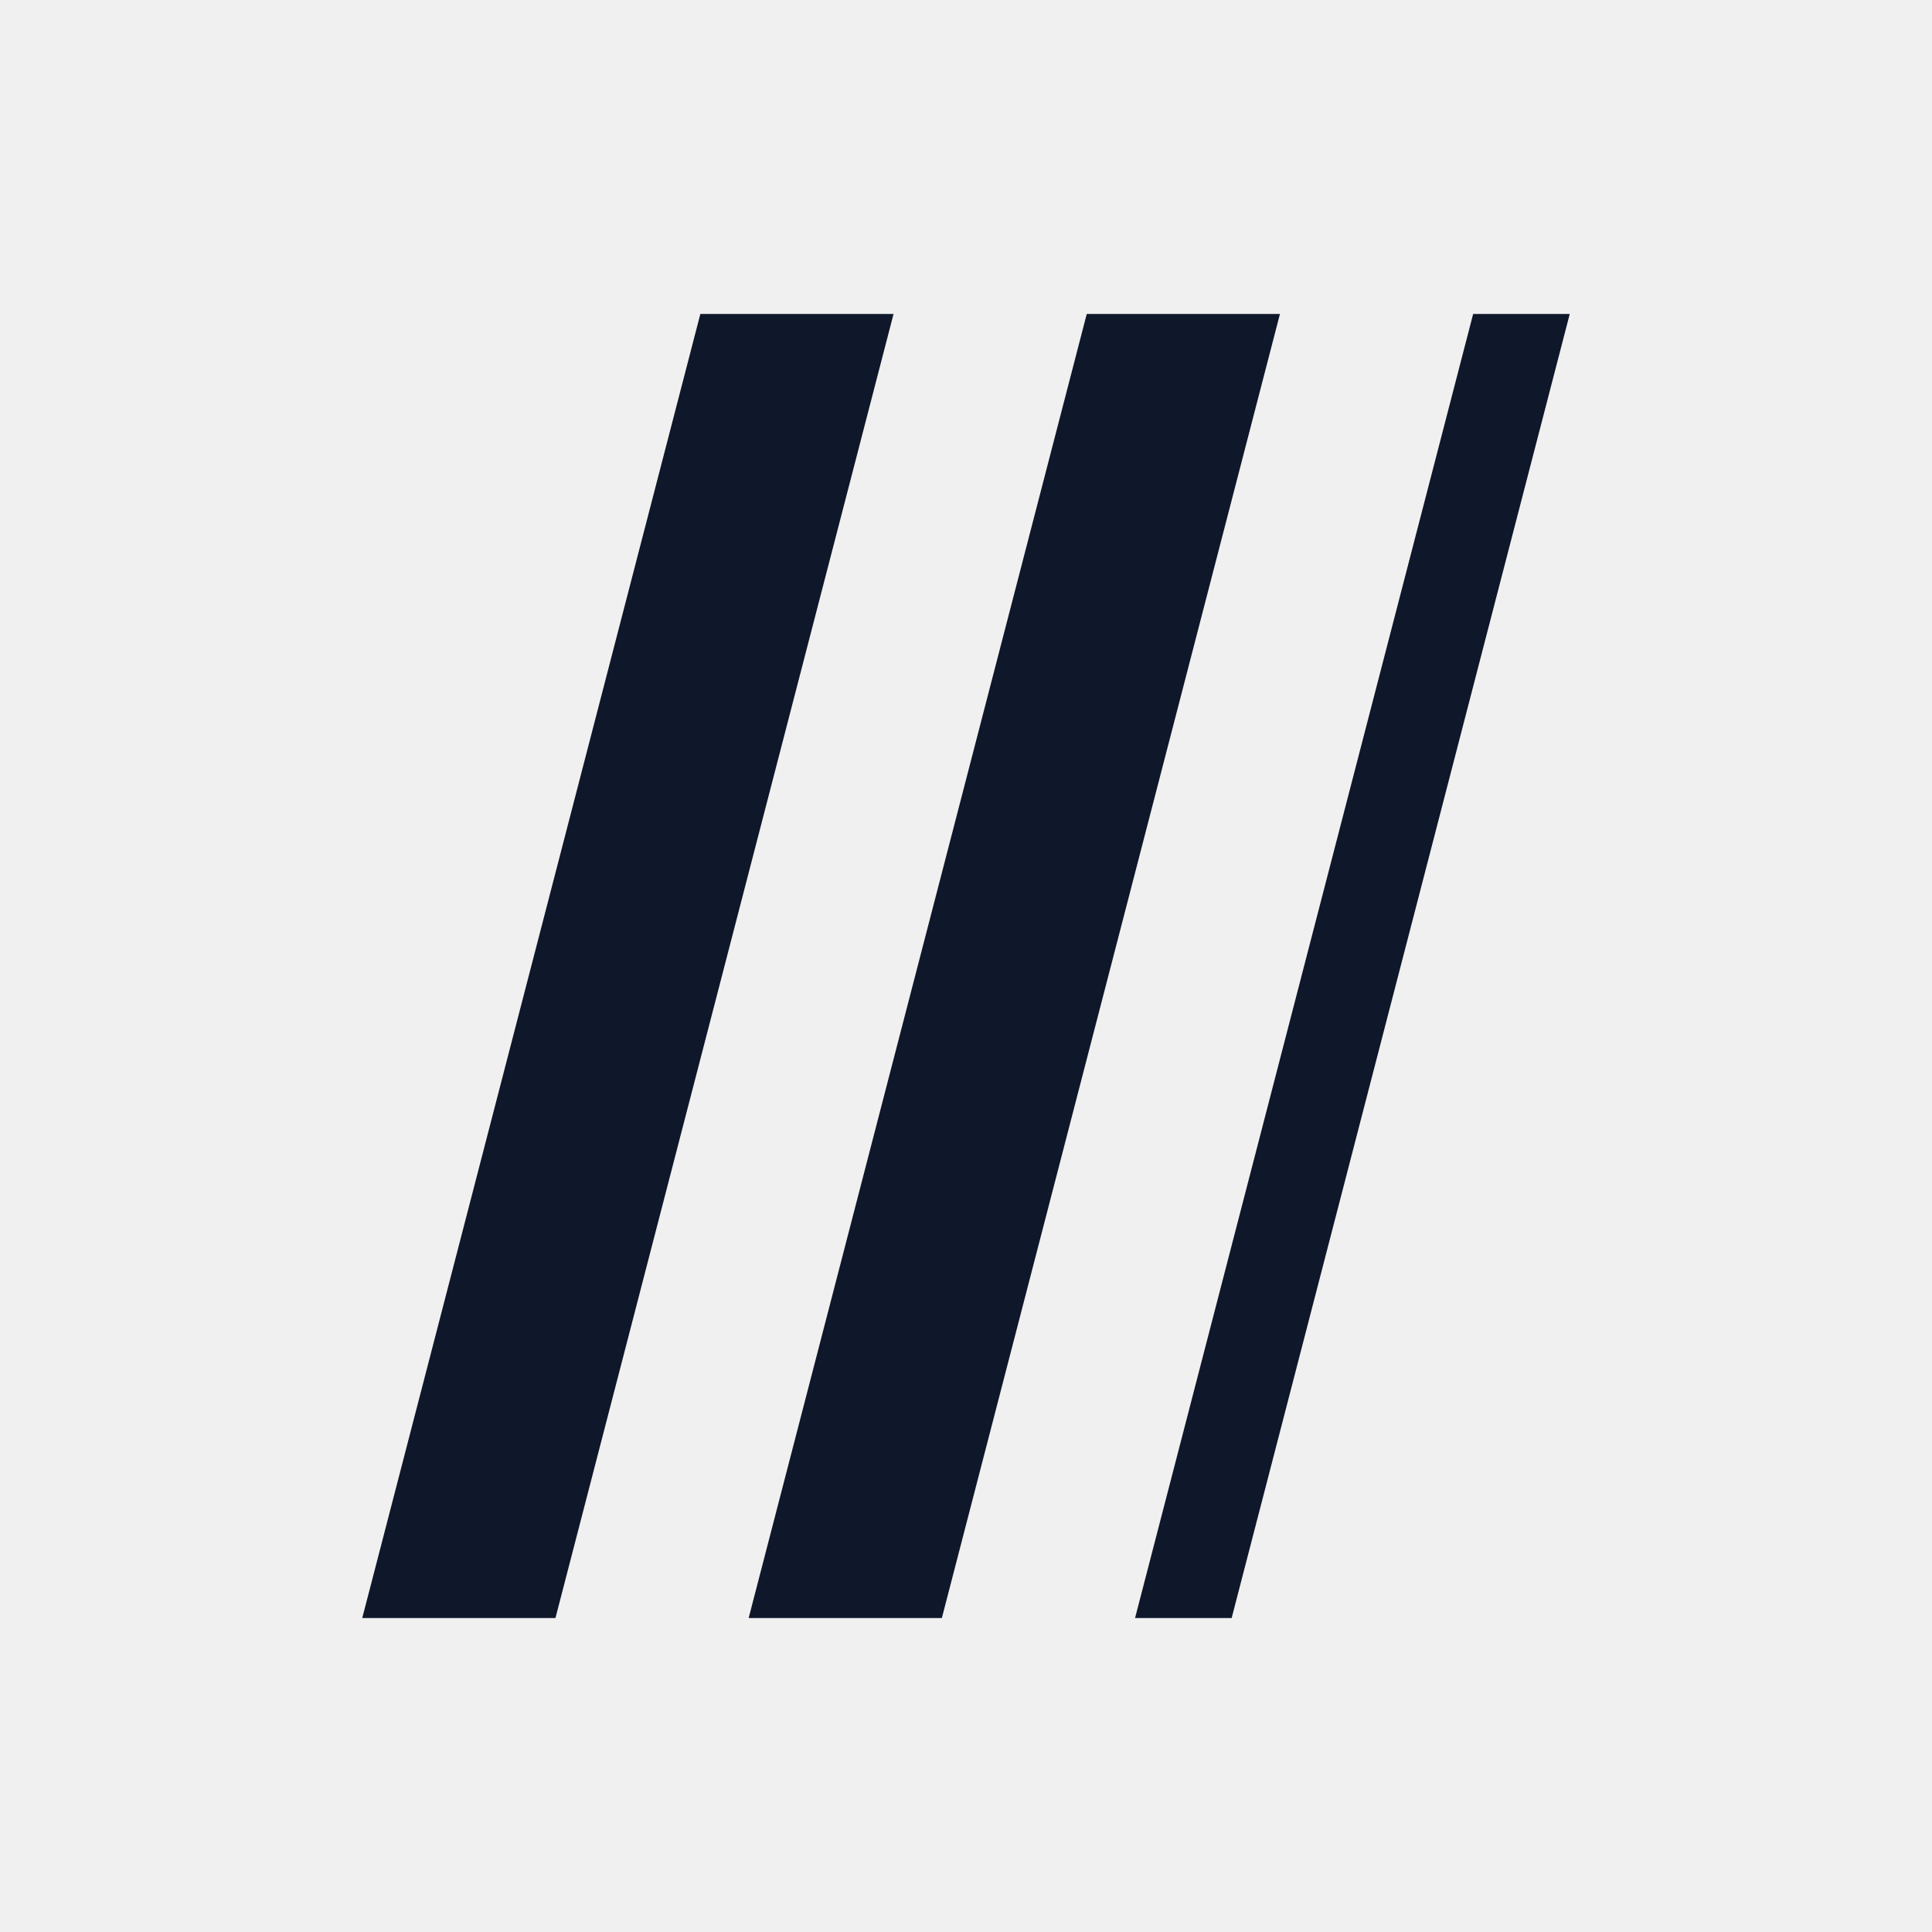
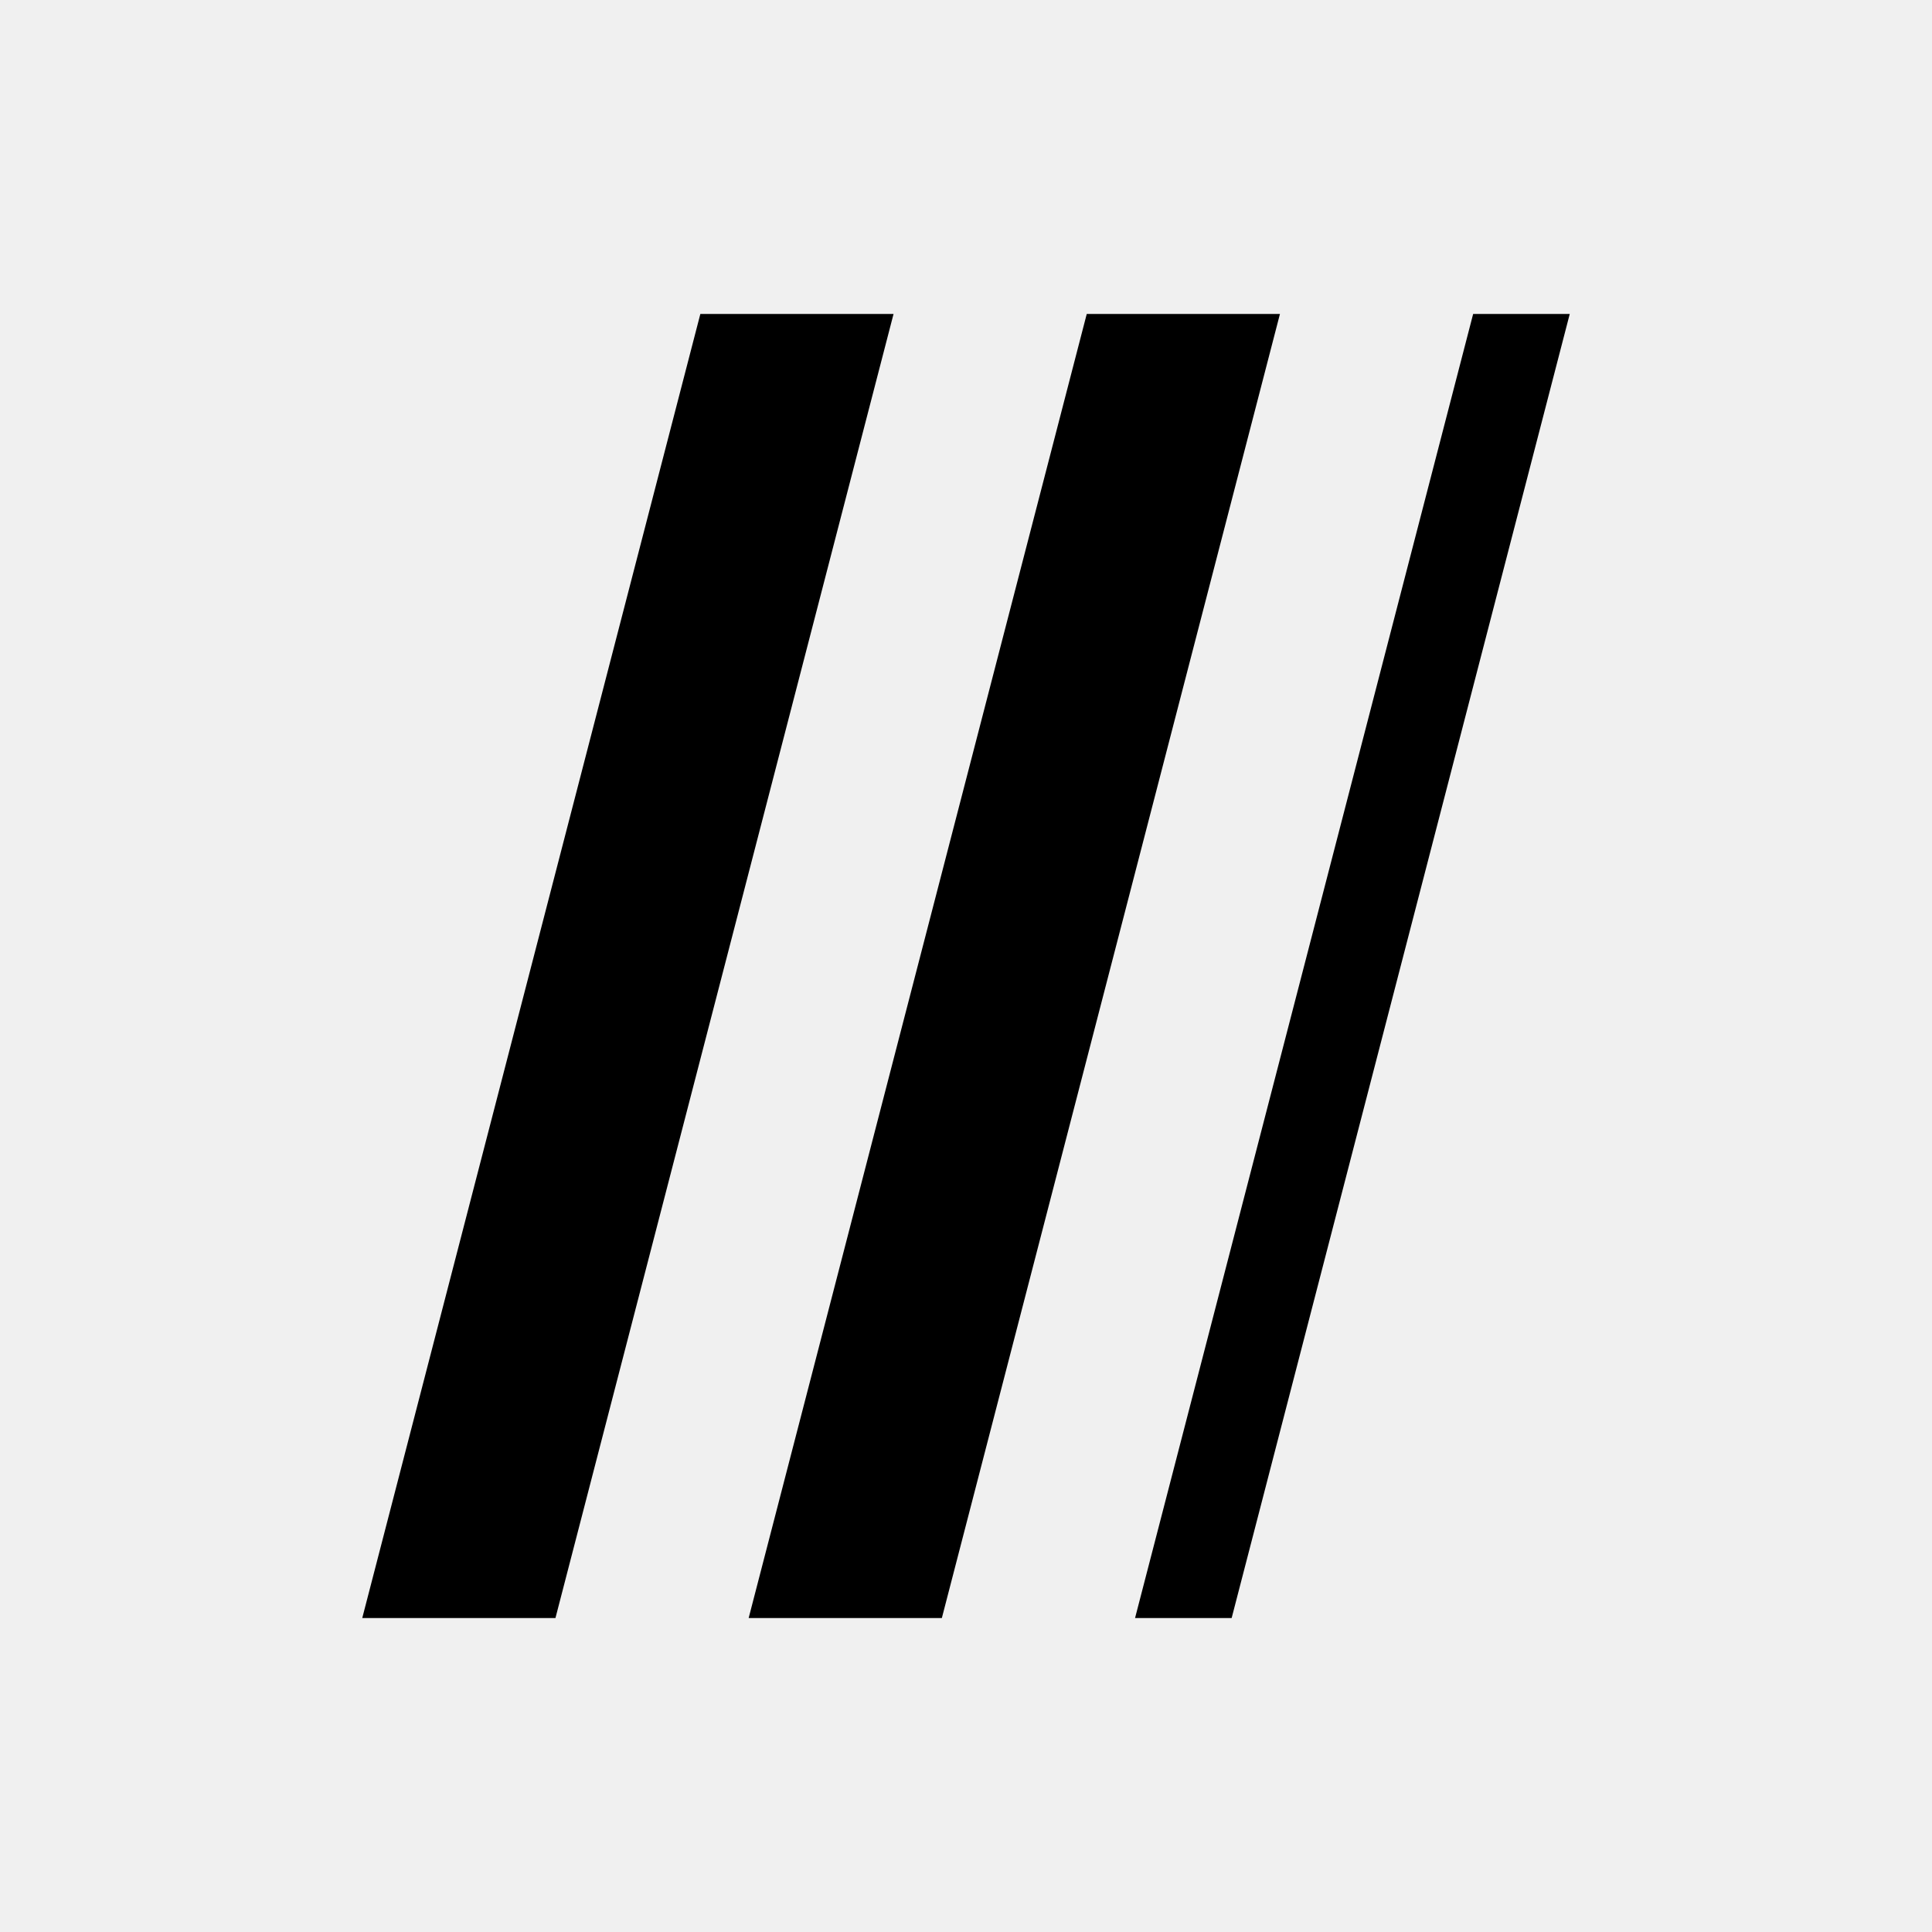
<svg xmlns="http://www.w3.org/2000/svg" width="512" height="512" viewBox="0 0 512 512" fill="none">
  <style>
-     .slash { fill: #0f172a; }
+     .slash { fill: #000000; }
    @media (prefers-color-scheme: dark) {
      .slash { fill: #ffffff; }
    }
  </style>
  <path class="slash" d="M 185.6 83.2 L 236.8 83.2 L 147.2 428.8 L 96.0 428.8 Z" />
  <path class="slash" d="M 288.0 83.2 L 339.2 83.2 L 249.6 428.8 L 198.4 428.8 Z" />
  <path class="slash" d="M 390.4 83.2 L 416.0 83.2 L 326.4 428.8 L 300.8 428.8 Z" />
</svg>
